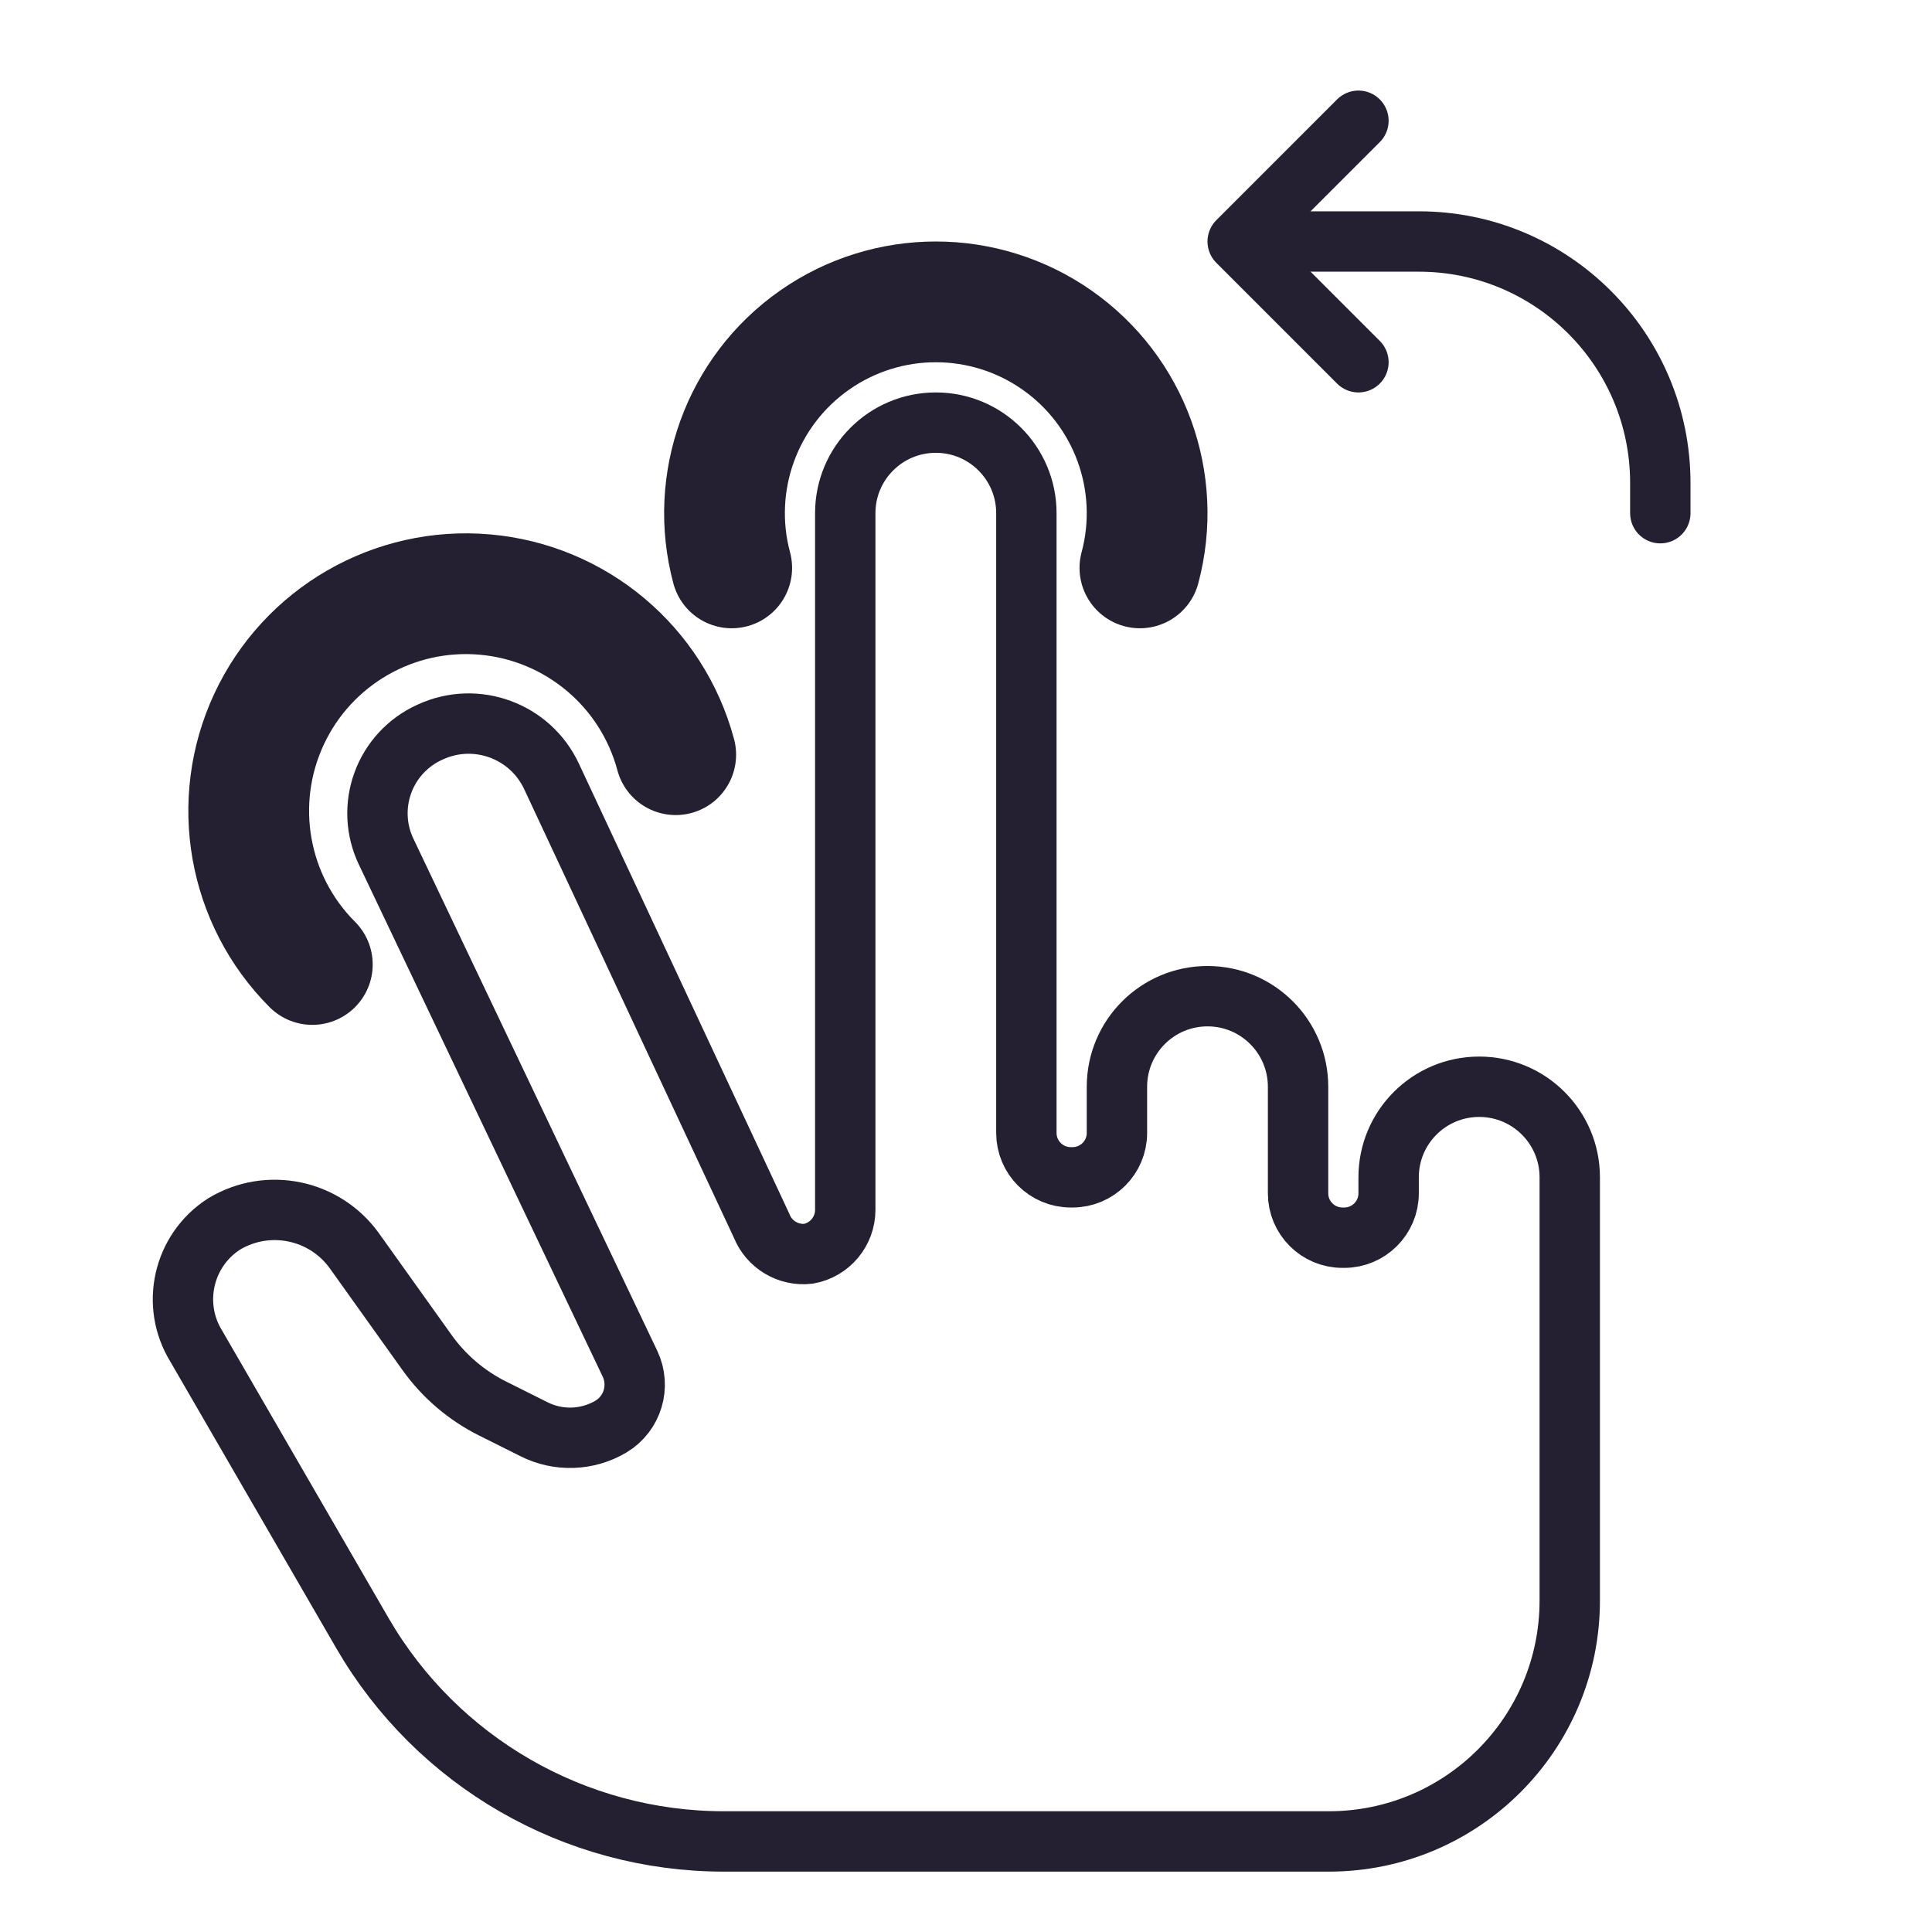
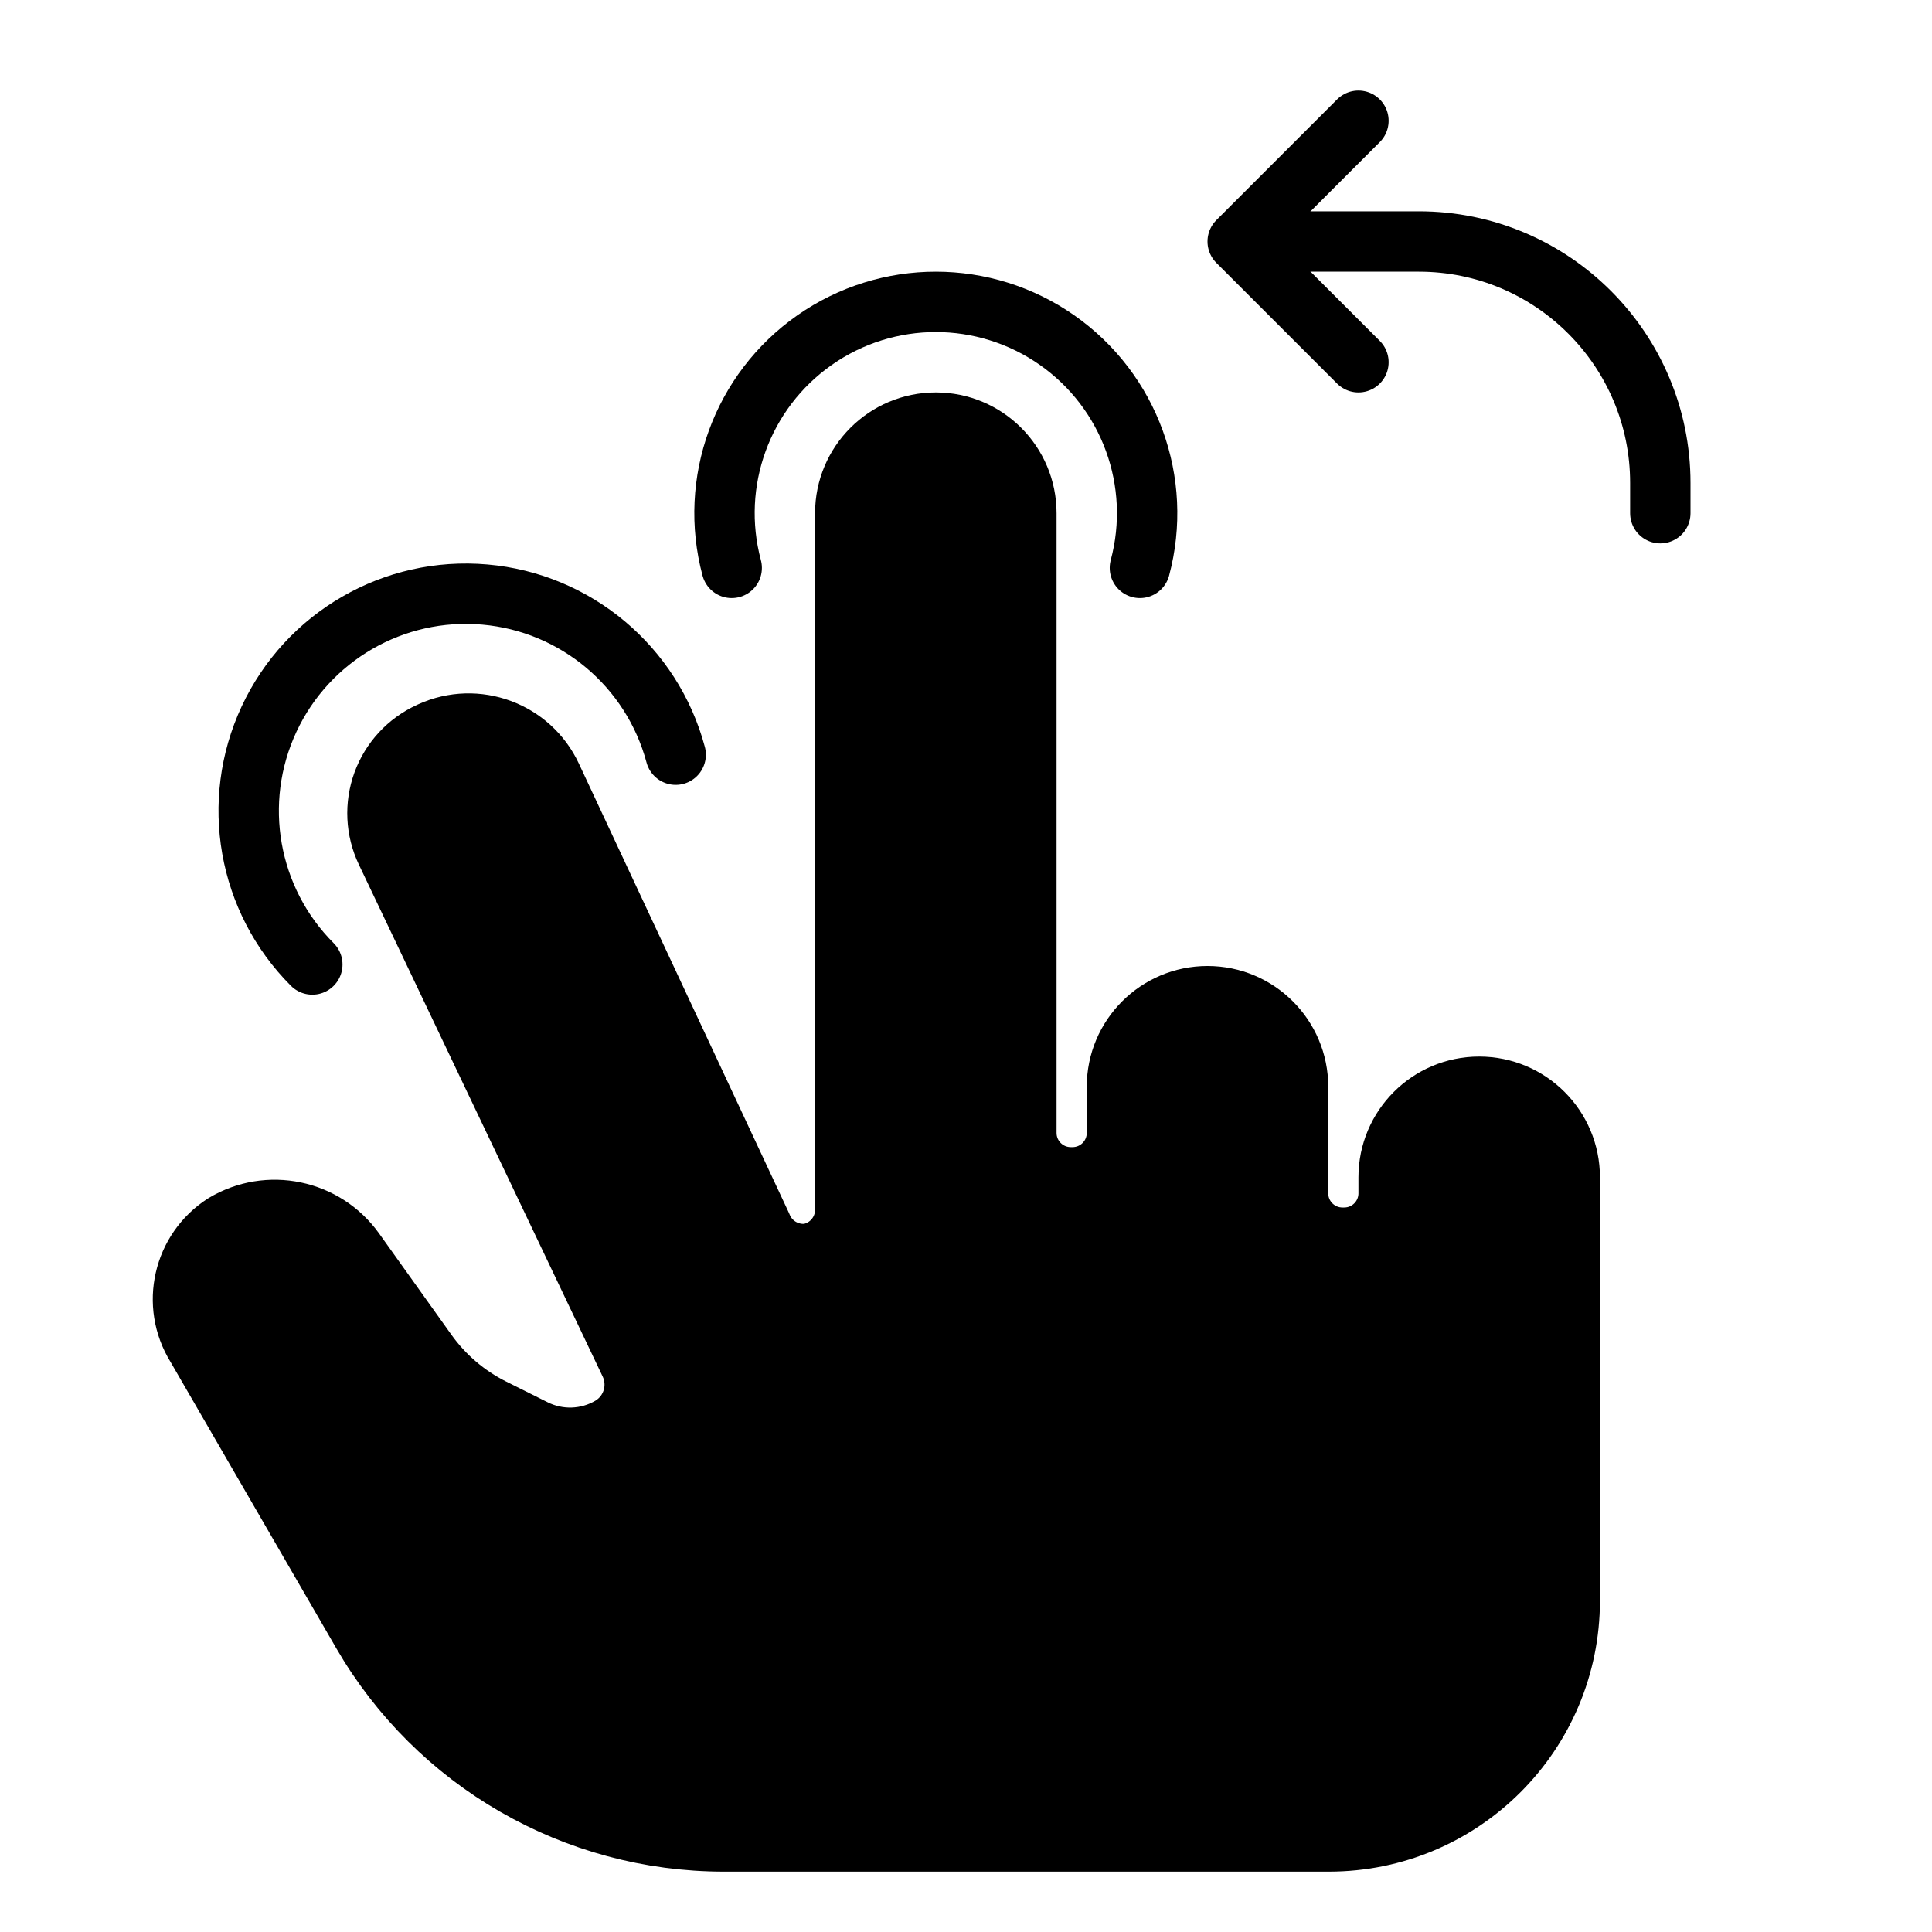
- <svg xmlns="http://www.w3.org/2000/svg" width="64" height="64" version="1.1" id="svg4">
-   <defs id="defs4">
-     </defs>
-   <path style="fill:#000000;fill-opacity:0;stroke:#241f31;stroke-width:2;stroke-linecap:round;stroke-dasharray:none;paint-order:stroke markers fill" d="M 23.98,61 H 44.02 A 7.98,7.98 135 0 0 52,53.02 V 39 a 3,3 45 0 0 -3,-3 3,3 135 0 0 -3,3 v 0.53 A 1.47,1.47 135 0 1 44.53,41 h -0.059 A 1.47,1.47 45 0 1 43,39.53 V 36 a 3,3 45 0 0 -3,-3 3,3 135 0 0 -3,3 v 1.53 A 1.47,1.47 135 0 1 35.53,39 h -0.059 A 1.47,1.47 45 0 1 34,37.53 V 17 a 3,3 45 0 0 -3,-3 3,3 135 0 0 -3,3 v 23.076 a 1.479,1.479 129.883 0 1 -1.216,1.456 1.488,1.488 30.932 0 1 -1.557,-0.933 L 18.27,25.718 a 3.032,3.032 20.251 0 0 -4.001,-1.476 l -0.038,0.017 a 2.947,2.947 110.046 0 0 -1.441,3.95 l 8.078,16.964 a 1.619,1.619 106.786 0 1 -0.629,2.084 2.656,2.656 178.073 0 1 -2.554,0.086 L 16.315,46.658 A 5.92,5.92 40.514 0 1 14.145,44.803 L 11.744,41.441 A 3.25,3.25 11.749 0 0 7.428,40.543 2.963,2.963 102.849 0 0 6.503,44.596 l 5.499,9.498 A 13.841,13.841 29.966 0 0 23.98,61 Z" id="path5" />
-   <path style="fill:#000000;fill-opacity:0;stroke:#241f31;stroke-width:4;stroke-linecap:round;stroke-dasharray:none;paint-order:stroke markers fill" id="path6" d="m 10.346,31.95 a 7.195,7.195 0 0 1 -1.433,-8.128 7.195,7.195 0 0 1 7.148,-4.127 7.195,7.195 0 0 1 6.323,5.305" />
-   <path style="fill:#000000;fill-opacity:0;stroke:#241f31;stroke-width:4;stroke-linecap:round;stroke-dasharray:none;paint-order:stroke markers fill" id="circle6" d="m 24.239,18.812 a 7,7 0 0 1 2.746,-7.546 7,7 0 0 1 8.03,0 7,7 0 0 1 2.746,7.546" />
-   <path style="fill:#000000;fill-opacity:0;stroke:#241f31;stroke-width:2;stroke-linecap:round;stroke-dasharray:none;paint-order:stroke markers fill;stroke-linejoin:round" d="m 45,4 -4,4 4,4" id="path7" />
-   <path style="fill:#000000;fill-opacity:0;stroke:#241f31;stroke-width:2;stroke-linecap:round;stroke-dasharray:none;paint-order:stroke markers fill" d="m 42,8 h 5 a 8,8 45 0 1 8,8 v 1" id="path8" />
+ <svg xmlns:ns0="https://www.gtk.org/grappa" width="64" height="64" ns0:version="1" ns0:state="0">
+   <path d="M 23.98 61 L 44.02 61 C 48.427 61, 52 57.427, 52 53.02 L 52 39 C 52 37.343, 50.657 36, 49 36 C 47.343 36, 46 37.343, 46 39 L 46 39.53 C 46 40.342, 45.342 41, 44.53 41 L 44.47 41 C 43.658 41, 43 40.342, 43 39.53 L 43 36 C 43 34.343, 41.657 33, 40 33 C 38.343 33, 37 34.343, 37 36 L 37 37.53 C 37 38.342, 36.342 39, 35.53 39 L 35.47 39 C 34.658 39, 34 38.342, 34 37.53 L 34 17 C 34 15.343, 32.657 14, 31 14 C 29.343 14, 28 15.343, 28 17 L 28 40.076 C 28 40.792, 27.488 41.405, 26.784 41.532 C 26.113 41.61, 25.474 41.227, 25.227 40.599 L 18.27 25.718 C 17.567 24.212, 15.782 23.554, 14.269 24.241 L 14.231 24.259 C 13.511 24.586, 12.953 25.189, 12.682 25.931 C 12.411 26.674, 12.45 27.495, 12.79 28.209 L 20.868 45.172 C 21.226 45.925, 20.954 46.827, 20.239 47.257 C 19.458 47.72, 18.495 47.752, 17.685 47.342 L 16.315 46.658 C 15.452 46.226, 14.707 45.589, 14.145 44.804 L 11.744 41.441 C 10.759 40.063, 8.88 39.672, 7.428 40.543 C 6.064 41.415, 5.653 43.22, 6.503 44.596 L 12.002 54.094 C 14.476 58.368, 19.041 61, 23.98 61 Z" id="path0" stroke-width="2" stroke-linecap="round" stroke-linejoin="round" stroke="rgb(0,0,0)" fill-rule="winding" fill="rgb(0,0,0)" class="foreground-stroke foreground-fill" />
+   <path d="M 10.346 31.95 C 8.207 29.811, 7.634 26.563, 8.913 23.821 C 10.191 21.08, 13.047 19.431, 16.061 19.695 C 19.074 19.958, 21.6 22.078, 22.383 25" id="path1" stroke-width="2" stroke-linecap="round" stroke-linejoin="round" stroke="rgb(0,0,0)" fill="none" class="foreground-stroke transparent-fill" />
+   <path d="M 24.239 18.812 C 23.477 15.969, 24.574 12.954, 26.985 11.266 C 29.396 9.578, 32.604 9.578, 35.015 11.266 C 37.426 12.954, 38.523 15.969, 37.761 18.812" id="path2" stroke-width="2" stroke-linecap="round" stroke-linejoin="round" stroke="rgb(0,0,0)" fill="none" class="foreground-stroke transparent-fill" />
+   <path d="M 45 4 L 41 8 L 45 12" id="path3" stroke-width="2" stroke-linecap="round" stroke-linejoin="round" stroke="rgb(0,0,0)" fill="none" class="foreground-stroke transparent-fill" />
+   <path d="M 42 8 L 47 8 C 51.418 8, 55 11.582, 55 16 L 55 17" id="path4" stroke-width="2" stroke-linecap="round" stroke-linejoin="round" stroke="rgb(0,0,0)" fill="none" class="foreground-stroke transparent-fill" />
</svg>
